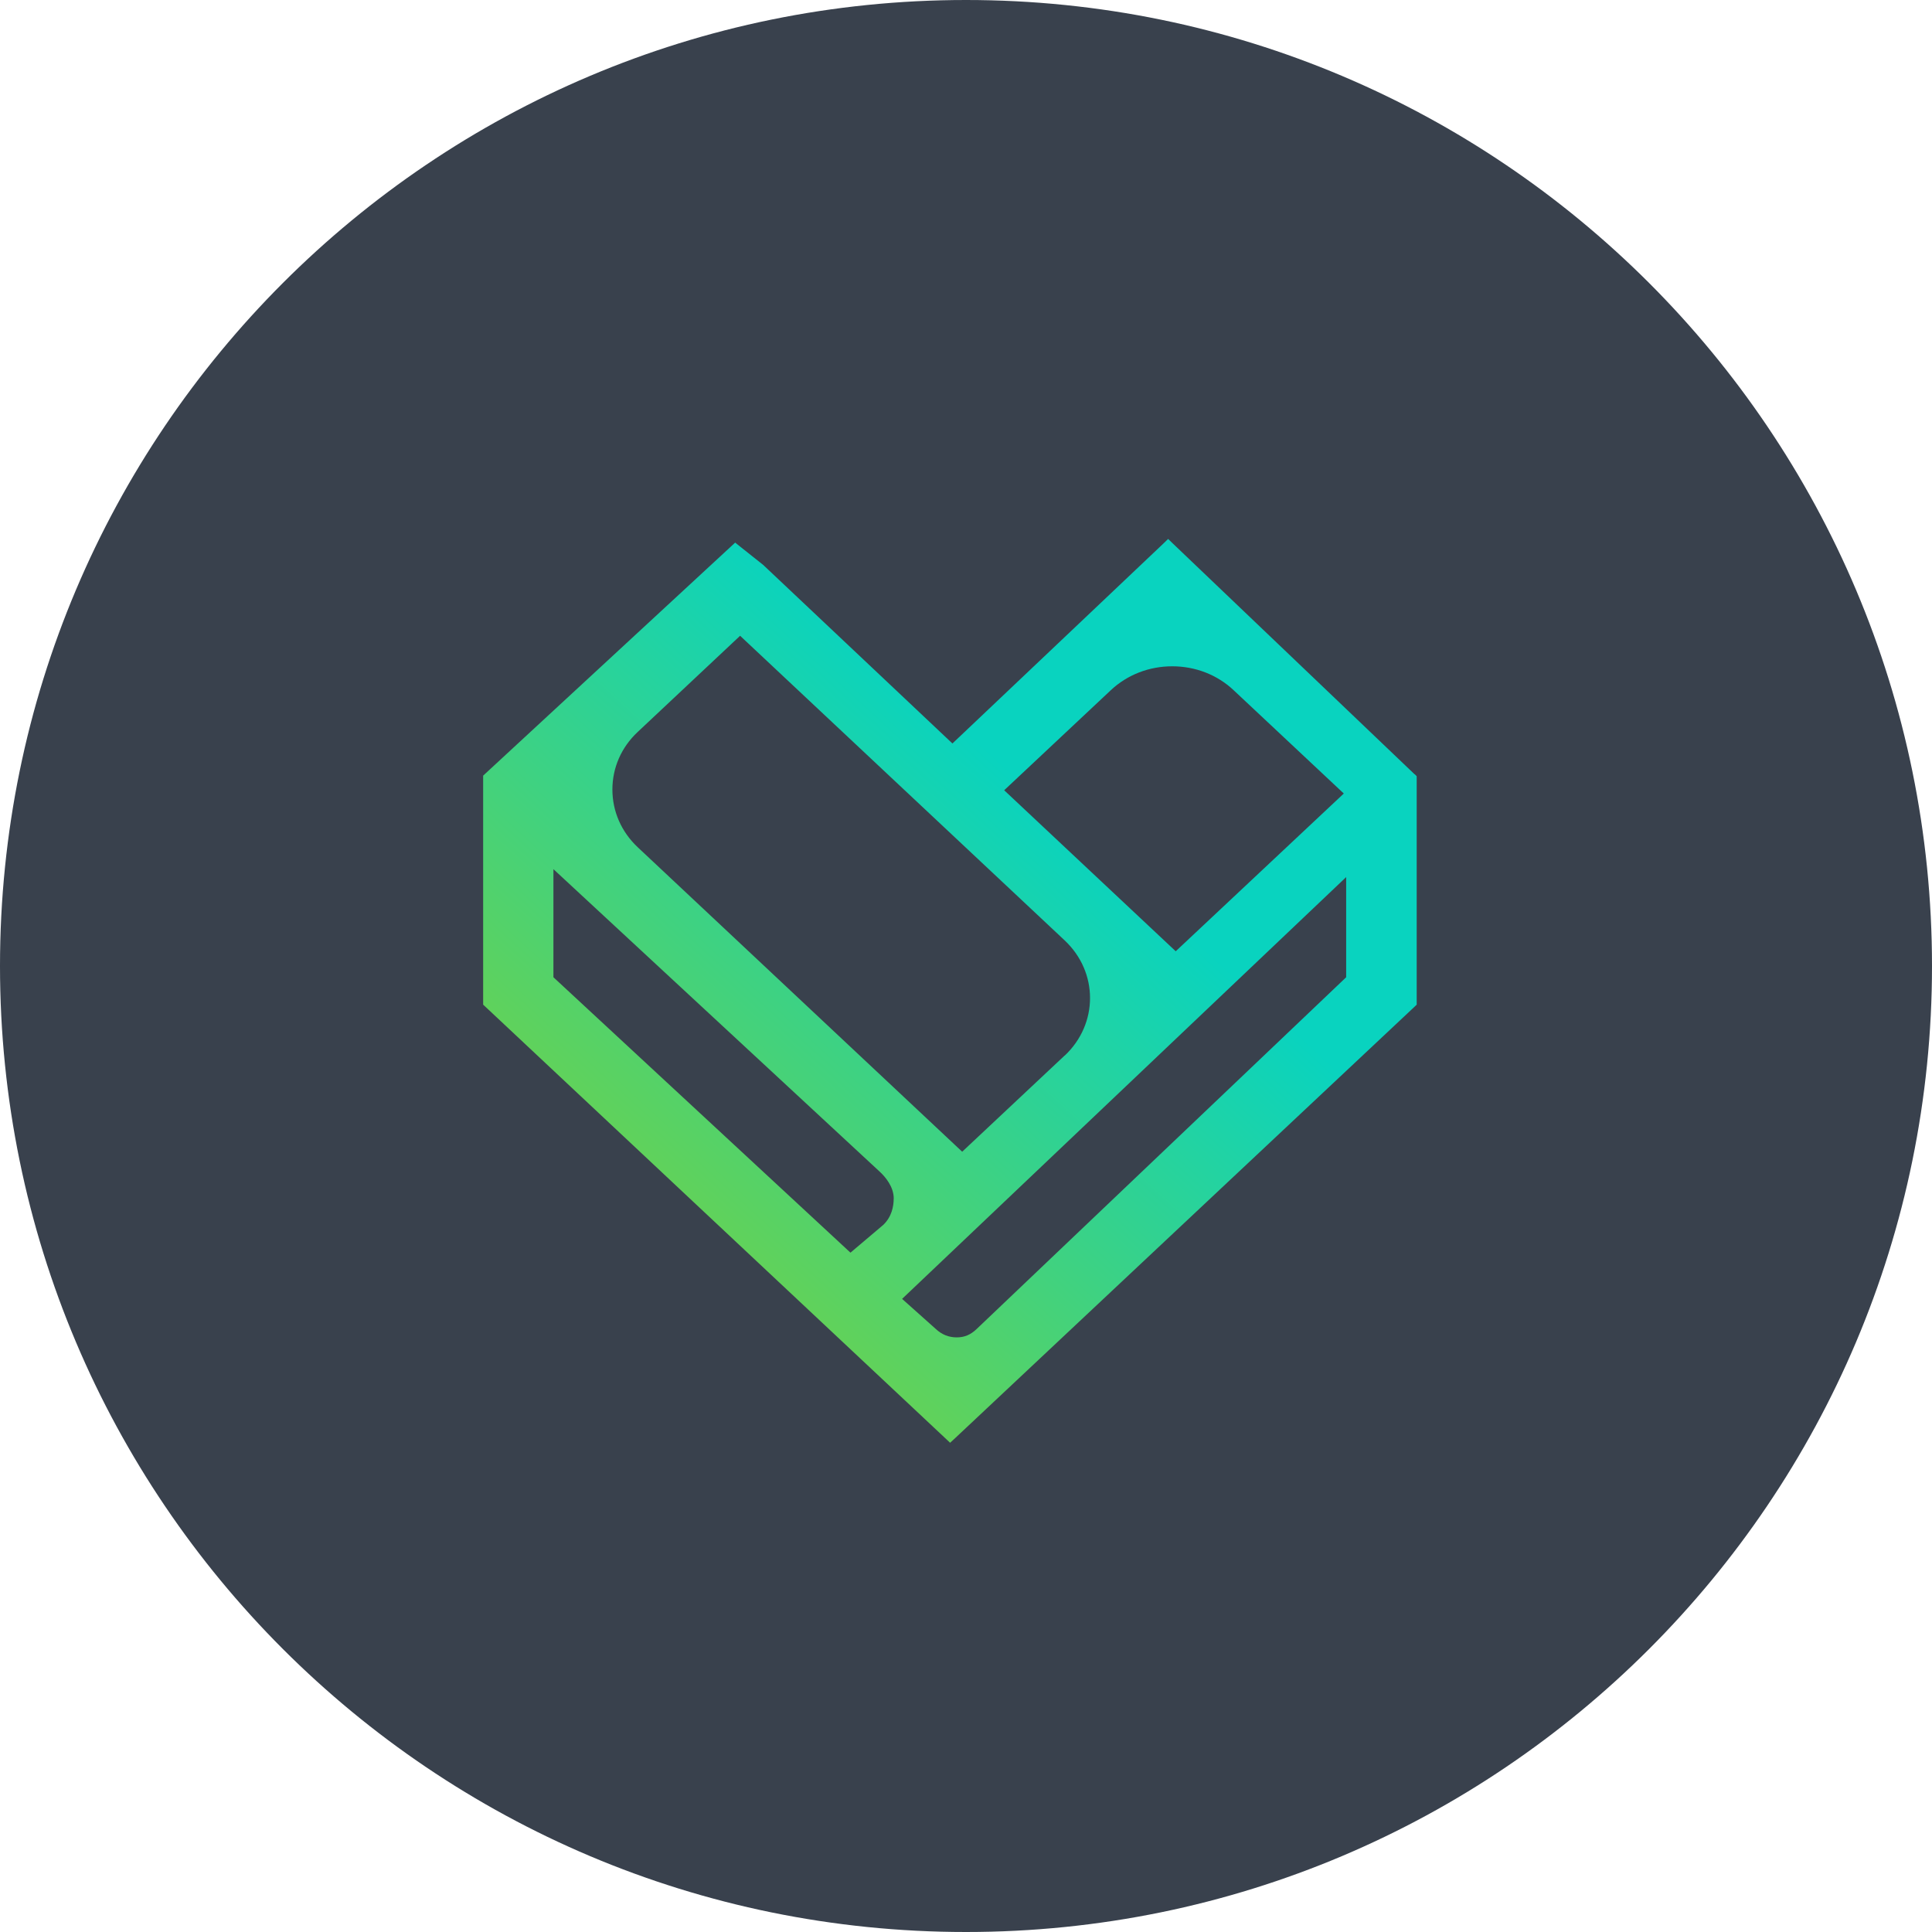
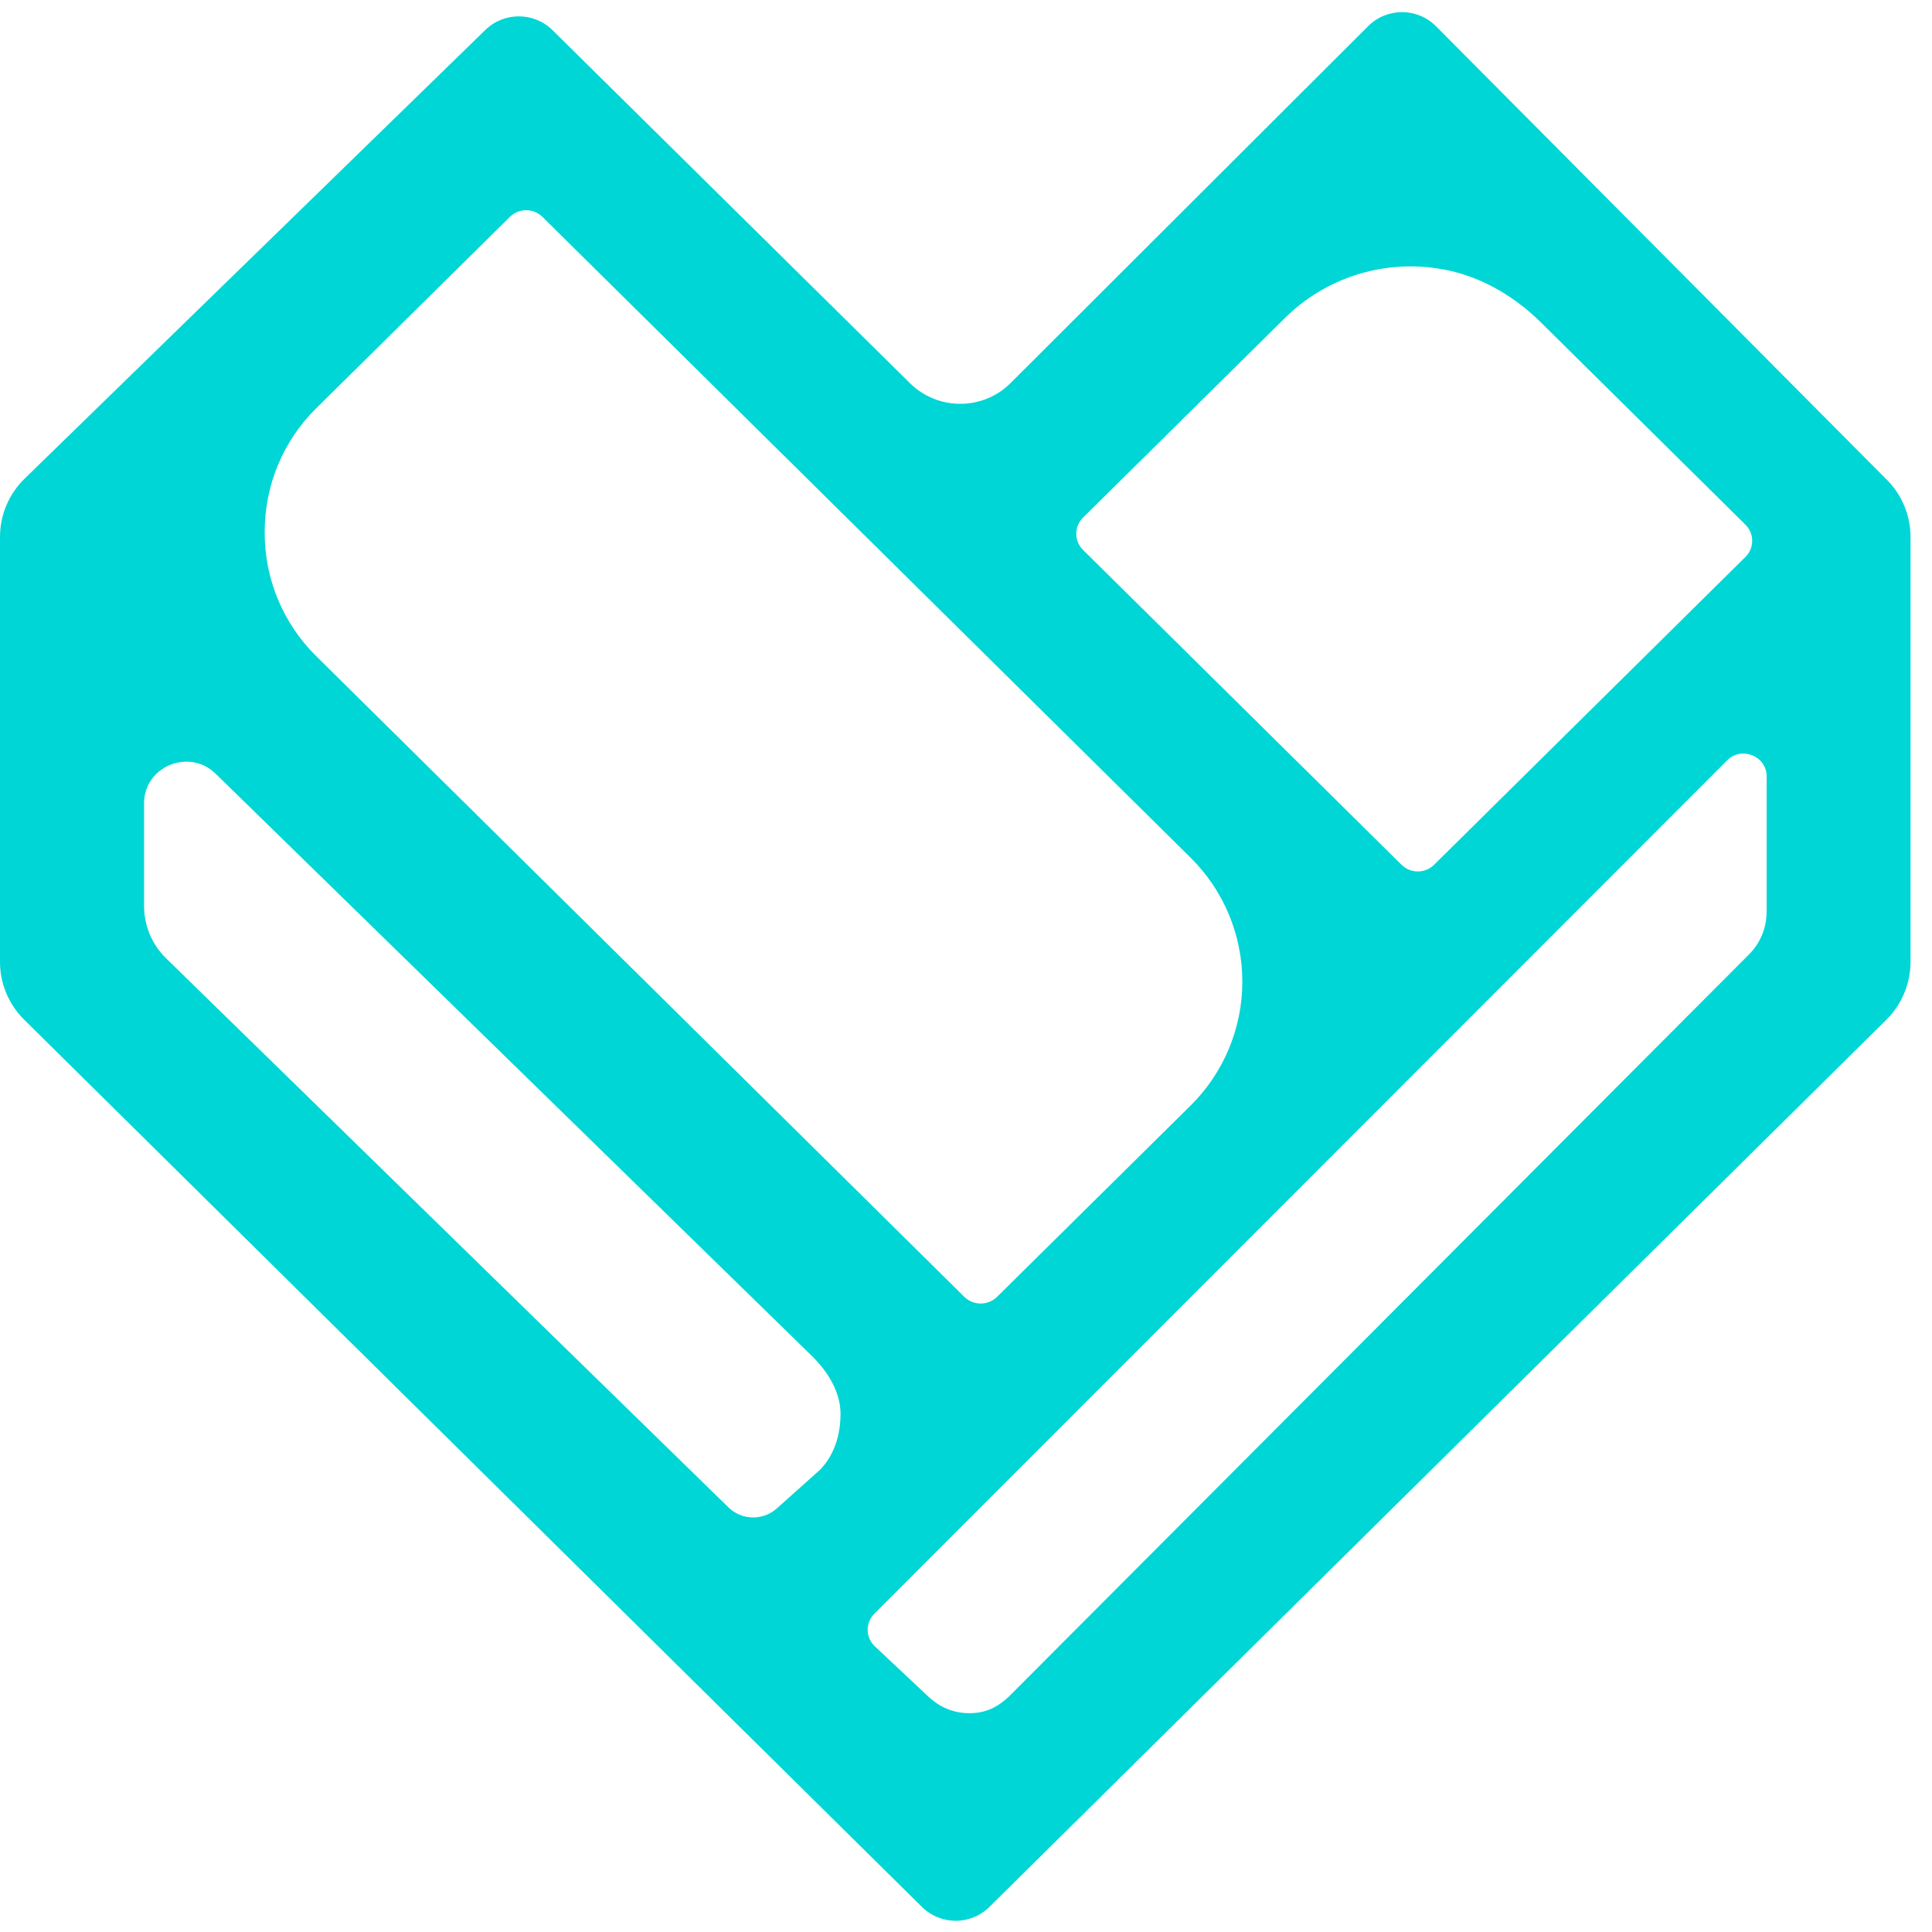
- <svg xmlns="http://www.w3.org/2000/svg" width="40" height="40" viewBox="0 0 40 40">
-   <defs>
-     <linearGradient x1="0%" y1="100%" x2="63.848%" y2="32.54%" id="a">
-       <stop stop-color="#94D11F" offset="0%" />
-       <stop stop-color="#09D3BF" offset="100%" />
-     </linearGradient>
-   </defs>
-   <g fill="none" fill-rule="evenodd">
-     <circle fill="#39414D" cx="20" cy="20" r="20" />
-     <path d="M18.503 24.814c0 .156-.038.378-.218.548l-.677.573-6.15-5.702v-2.238l6.763 6.27c.106.1.283.303.283.55zm9.368-6.655v2.074l-7.652 7.284c-.126.12-.253.172-.412.172-.163 0-.308-.058-.43-.172l-.7-.625 9.195-8.734zm-5.83 3.696l-2.12 1.99-6.72-6.306c-.336-.317-.522-.74-.522-1.193 0-.452.186-.875.522-1.19l2.122-1.993 6.72 6.307c.7.658.7 1.728 0 2.386zm-1.25-5.494L23 14.288c.34-.318.79-.493 1.27-.493s.932.176 1.27.494l2.282 2.14-3.48 3.266-1.27-1.192-2.282-2.142zm8.497-.33l-5-4.773-.103-.1-.103.1-4.363 4.135-3.9-3.68-.006-.006-.003-.004-.487-.387-.102-.082-.095.088-5.08 4.697-.043.04V20.8l.043.04 9.522 8.934.103.097.104-.096 9.514-8.934.042-.04V16.07l-.04-.04z" fill="url(#a)" />
-   </g>
+ <svg xmlns="http://www.w3.org/2000/svg" width="40" height="40" viewBox="0 0 35 35">
+   <path d="M32.003 16.524c0 .288-.115.564-.32.768L18.3 30.712c-.226.224-.454.324-.738.324-.292 0-.55-.11-.77-.325l-.943-.886a.41.41 0 0 1-.01-.59l15.45-15.46c.262-.263.716-.078.716.29v2.46zm-17.167 10.12l-.766.685a.642.642 0 0 1-.872-.02L3.01 17.362c-.257-.25-.4-.593-.4-.95v-1.858c0-.67.816-1.007 1.298-.536l10.814 10.56c.188.187.505.57.505 1.033 0 .296-.068.715-.39 1.035zM5.73 7.395L9.236 3.93a.421.421 0 0 1 .592 0l11.736 11.603a3.158 3.158 0 0 1 0 4.5l-3.503 3.462a.423.423 0 0 1-.59 0L5.732 11.89a3.132 3.132 0 0 1-.937-2.25c0-.85.332-1.65.935-2.246zm13.89 1.982l3.662-3.62a3.232 3.232 0 0 1 2.737-.897c.722.098 1.378.47 1.893.978l3.708 3.667a.41.41 0 0 1 0 .585l-5.64 5.576a.419.419 0 0 1-.59 0l-5.77-5.704a.411.411 0 0 1 0-.585zm14.56-.687L26.014.475a.869.869 0 0 0-1.228-.002L18.307 6.94c-.5.5-1.316.5-1.82.004l-6.48-6.4A.87.87 0 0 0 8.793.542L.447 8.67C.16 8.95 0 9.33 0 9.727v7.7c0 .392.158.77.44 1.048l16.263 16.072a.87.87 0 0 0 1.22 0l16.25-16.073c.28-.278.438-.655.438-1.048V9.73c0-.39-.153-.763-.43-1.04z" fill="#00D6D6" fill-rule="evenodd" />
</svg>
